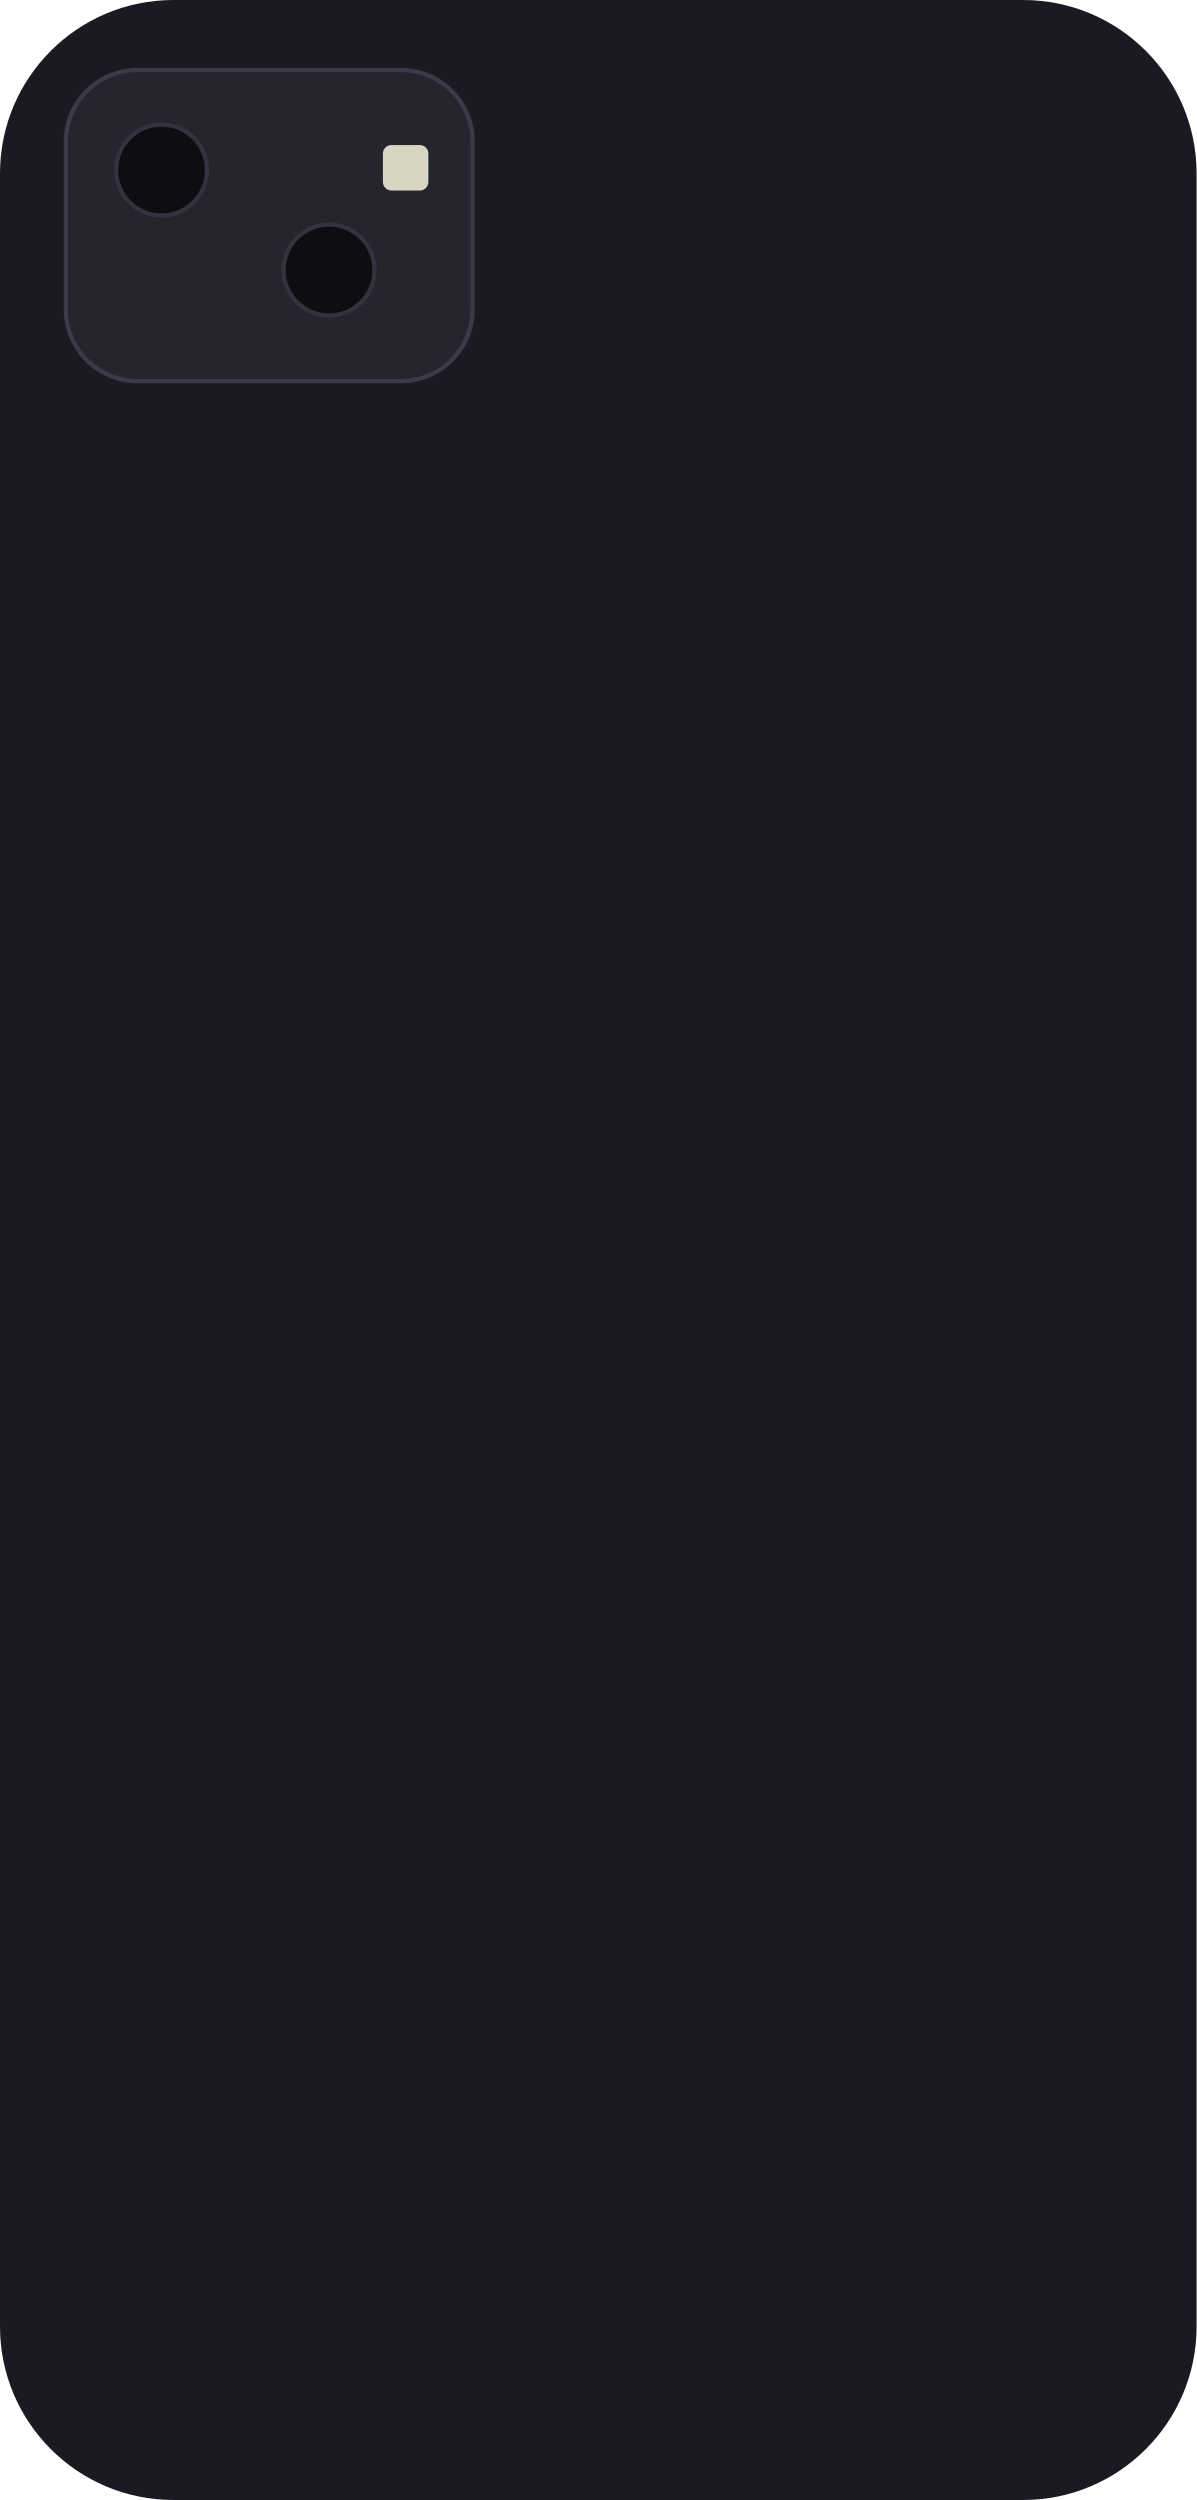
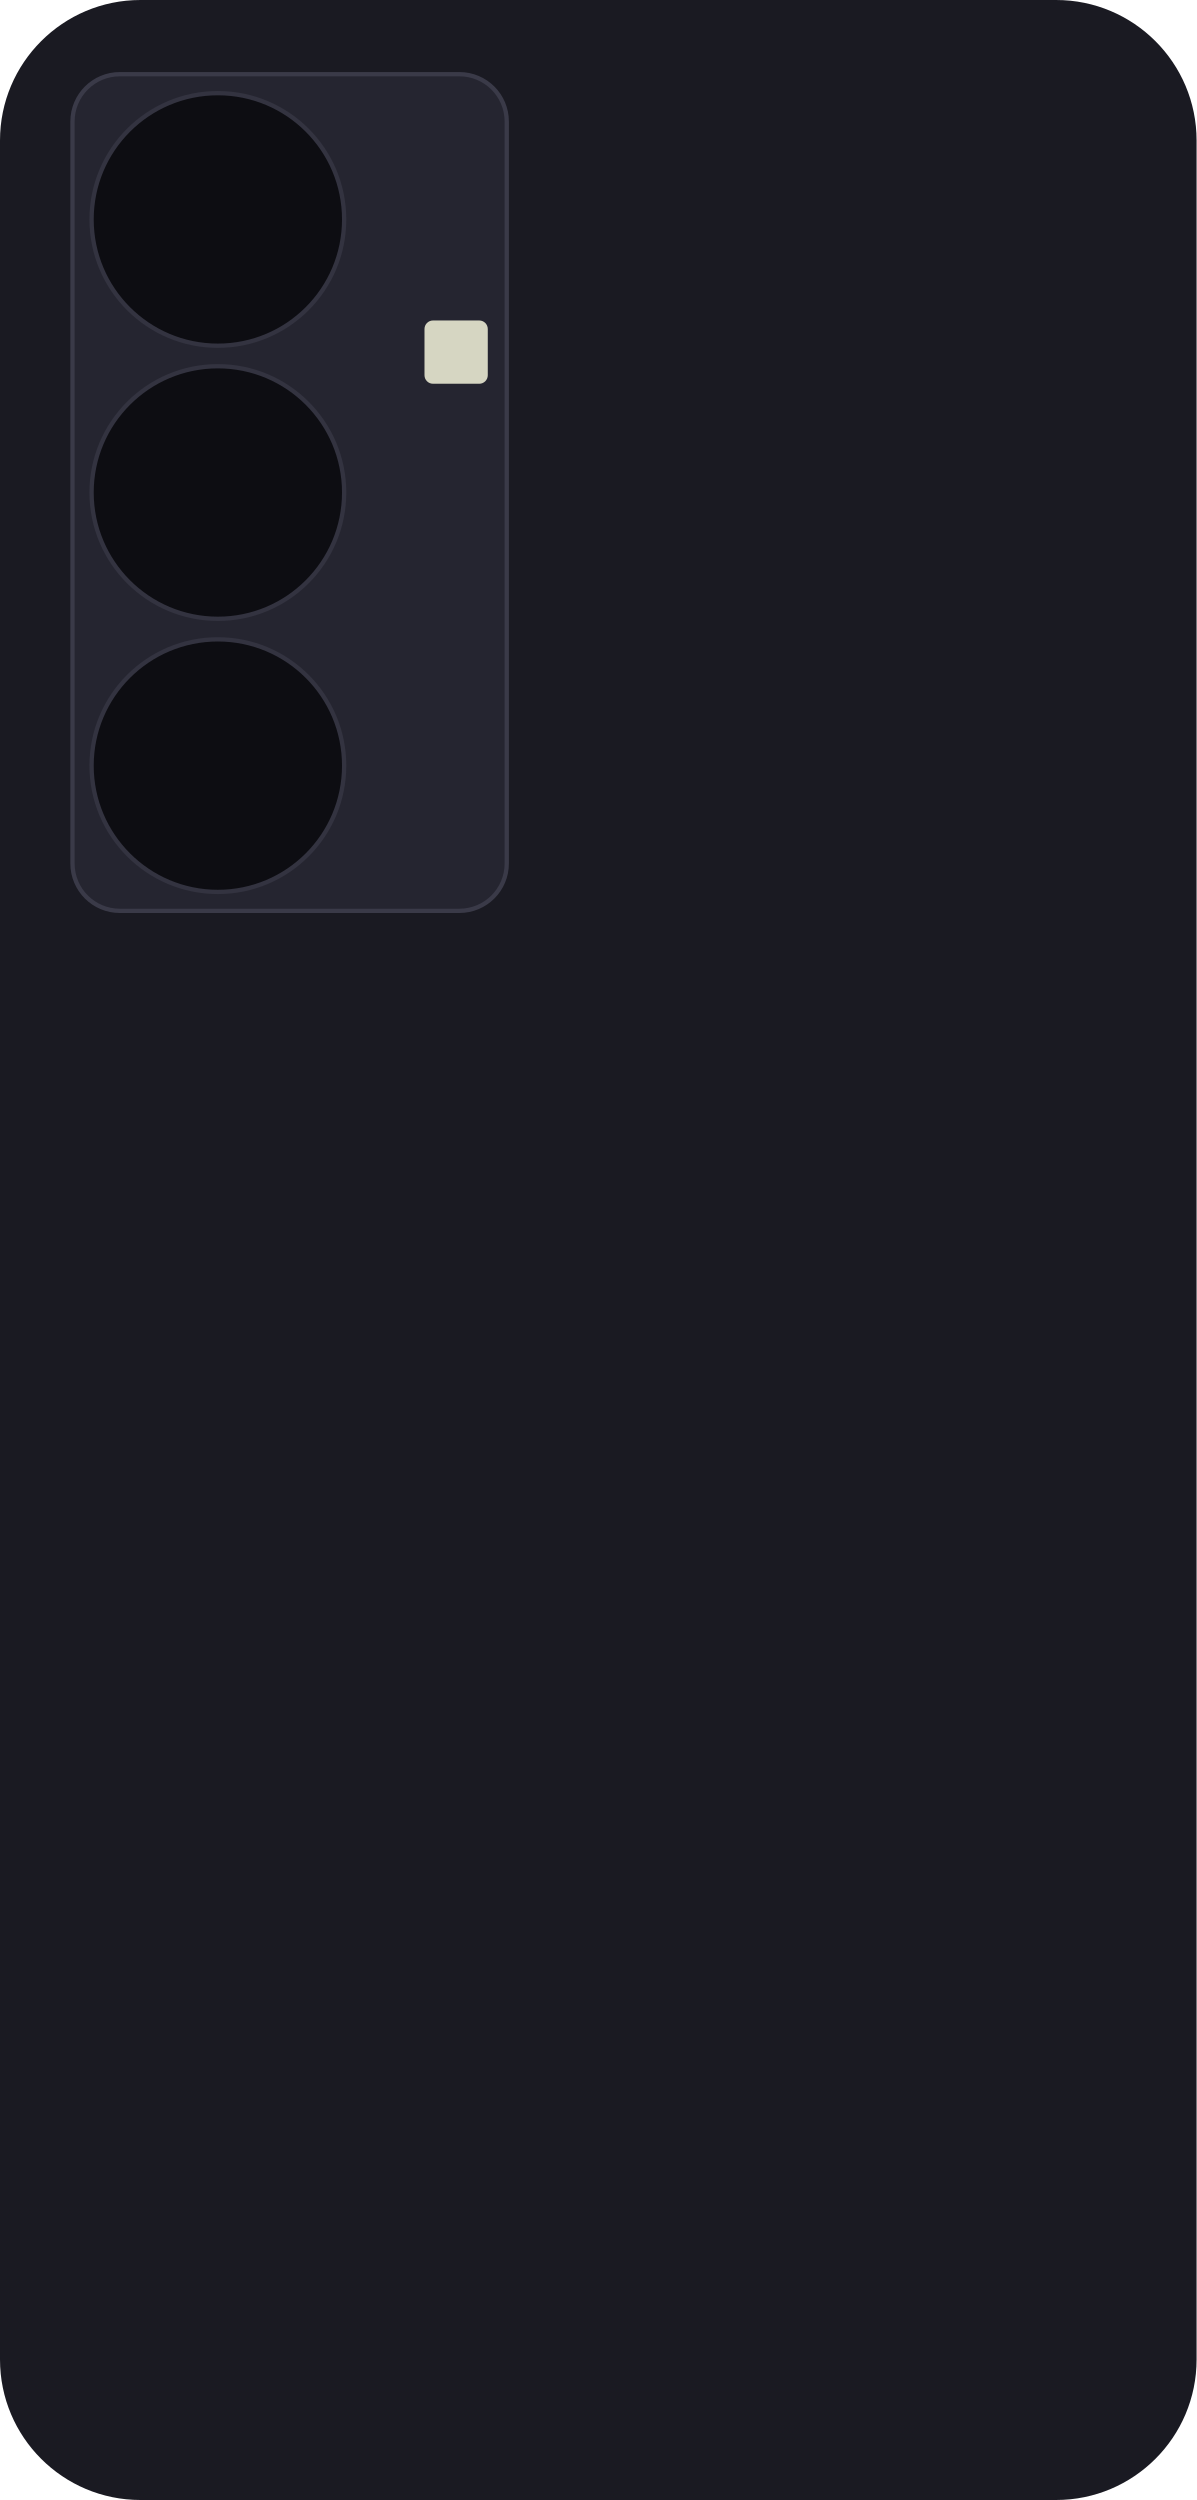
<svg xmlns="http://www.w3.org/2000/svg" viewBox="0 0 280 585">
  <g id="body">
-     <rect x="0" y="0" width="280" height="585" rx="40.6" ry="40.6" fill="#1a1a22" />
+     <rect x="0" y="0" width="280" height="585" rx="32.88" ry="32.88" fill="#1a1a22" />
  </g>
  <g id="camera-module">
-     <rect x="15.4" y="16.38" width="95.2" height="72.8" rx="16.8" ry="16.8" fill="#252530" stroke="#3a3a48" stroke-width="1" />
+     <rect x="16.96" y="17.36" width="101.62" height="195.78" rx="11.08" ry="11.08" fill="#252530" stroke="#3a3a48" stroke-width="1" />
    <g id="lenses">
-       <circle class="lens" cx="37.8" cy="39.79" r="10.64" fill="#0d0d12" stroke="#333340" stroke-width="1" />
-       <circle class="lens" cx="77" cy="63.19" r="10.64" fill="#0d0d12" stroke="#333340" stroke-width="1" />
+       <circle class="lens" cx="50.98" cy="51.35" r="29.55" fill="#0d0d12" stroke="#333340" stroke-width="1" />
+       <circle class="lens" cx="50.98" cy="115.25" r="29.55" fill="#0d0d12" stroke="#333340" stroke-width="1" />
+       <circle class="lens" cx="50.98" cy="179.16" r="29.55" fill="#0d0d12" stroke="#333340" stroke-width="1" />
    </g>
-     <rect x="89.6" y="33.94" width="10.64" height="10.64" rx="2" fill="#f5f5dc" opacity="0.85" />
+     <rect x="99.33" y="74.99" width="14.81" height="14.81" rx="2" fill="#f5f5dc" opacity="0.85" />
  </g>
</svg>
